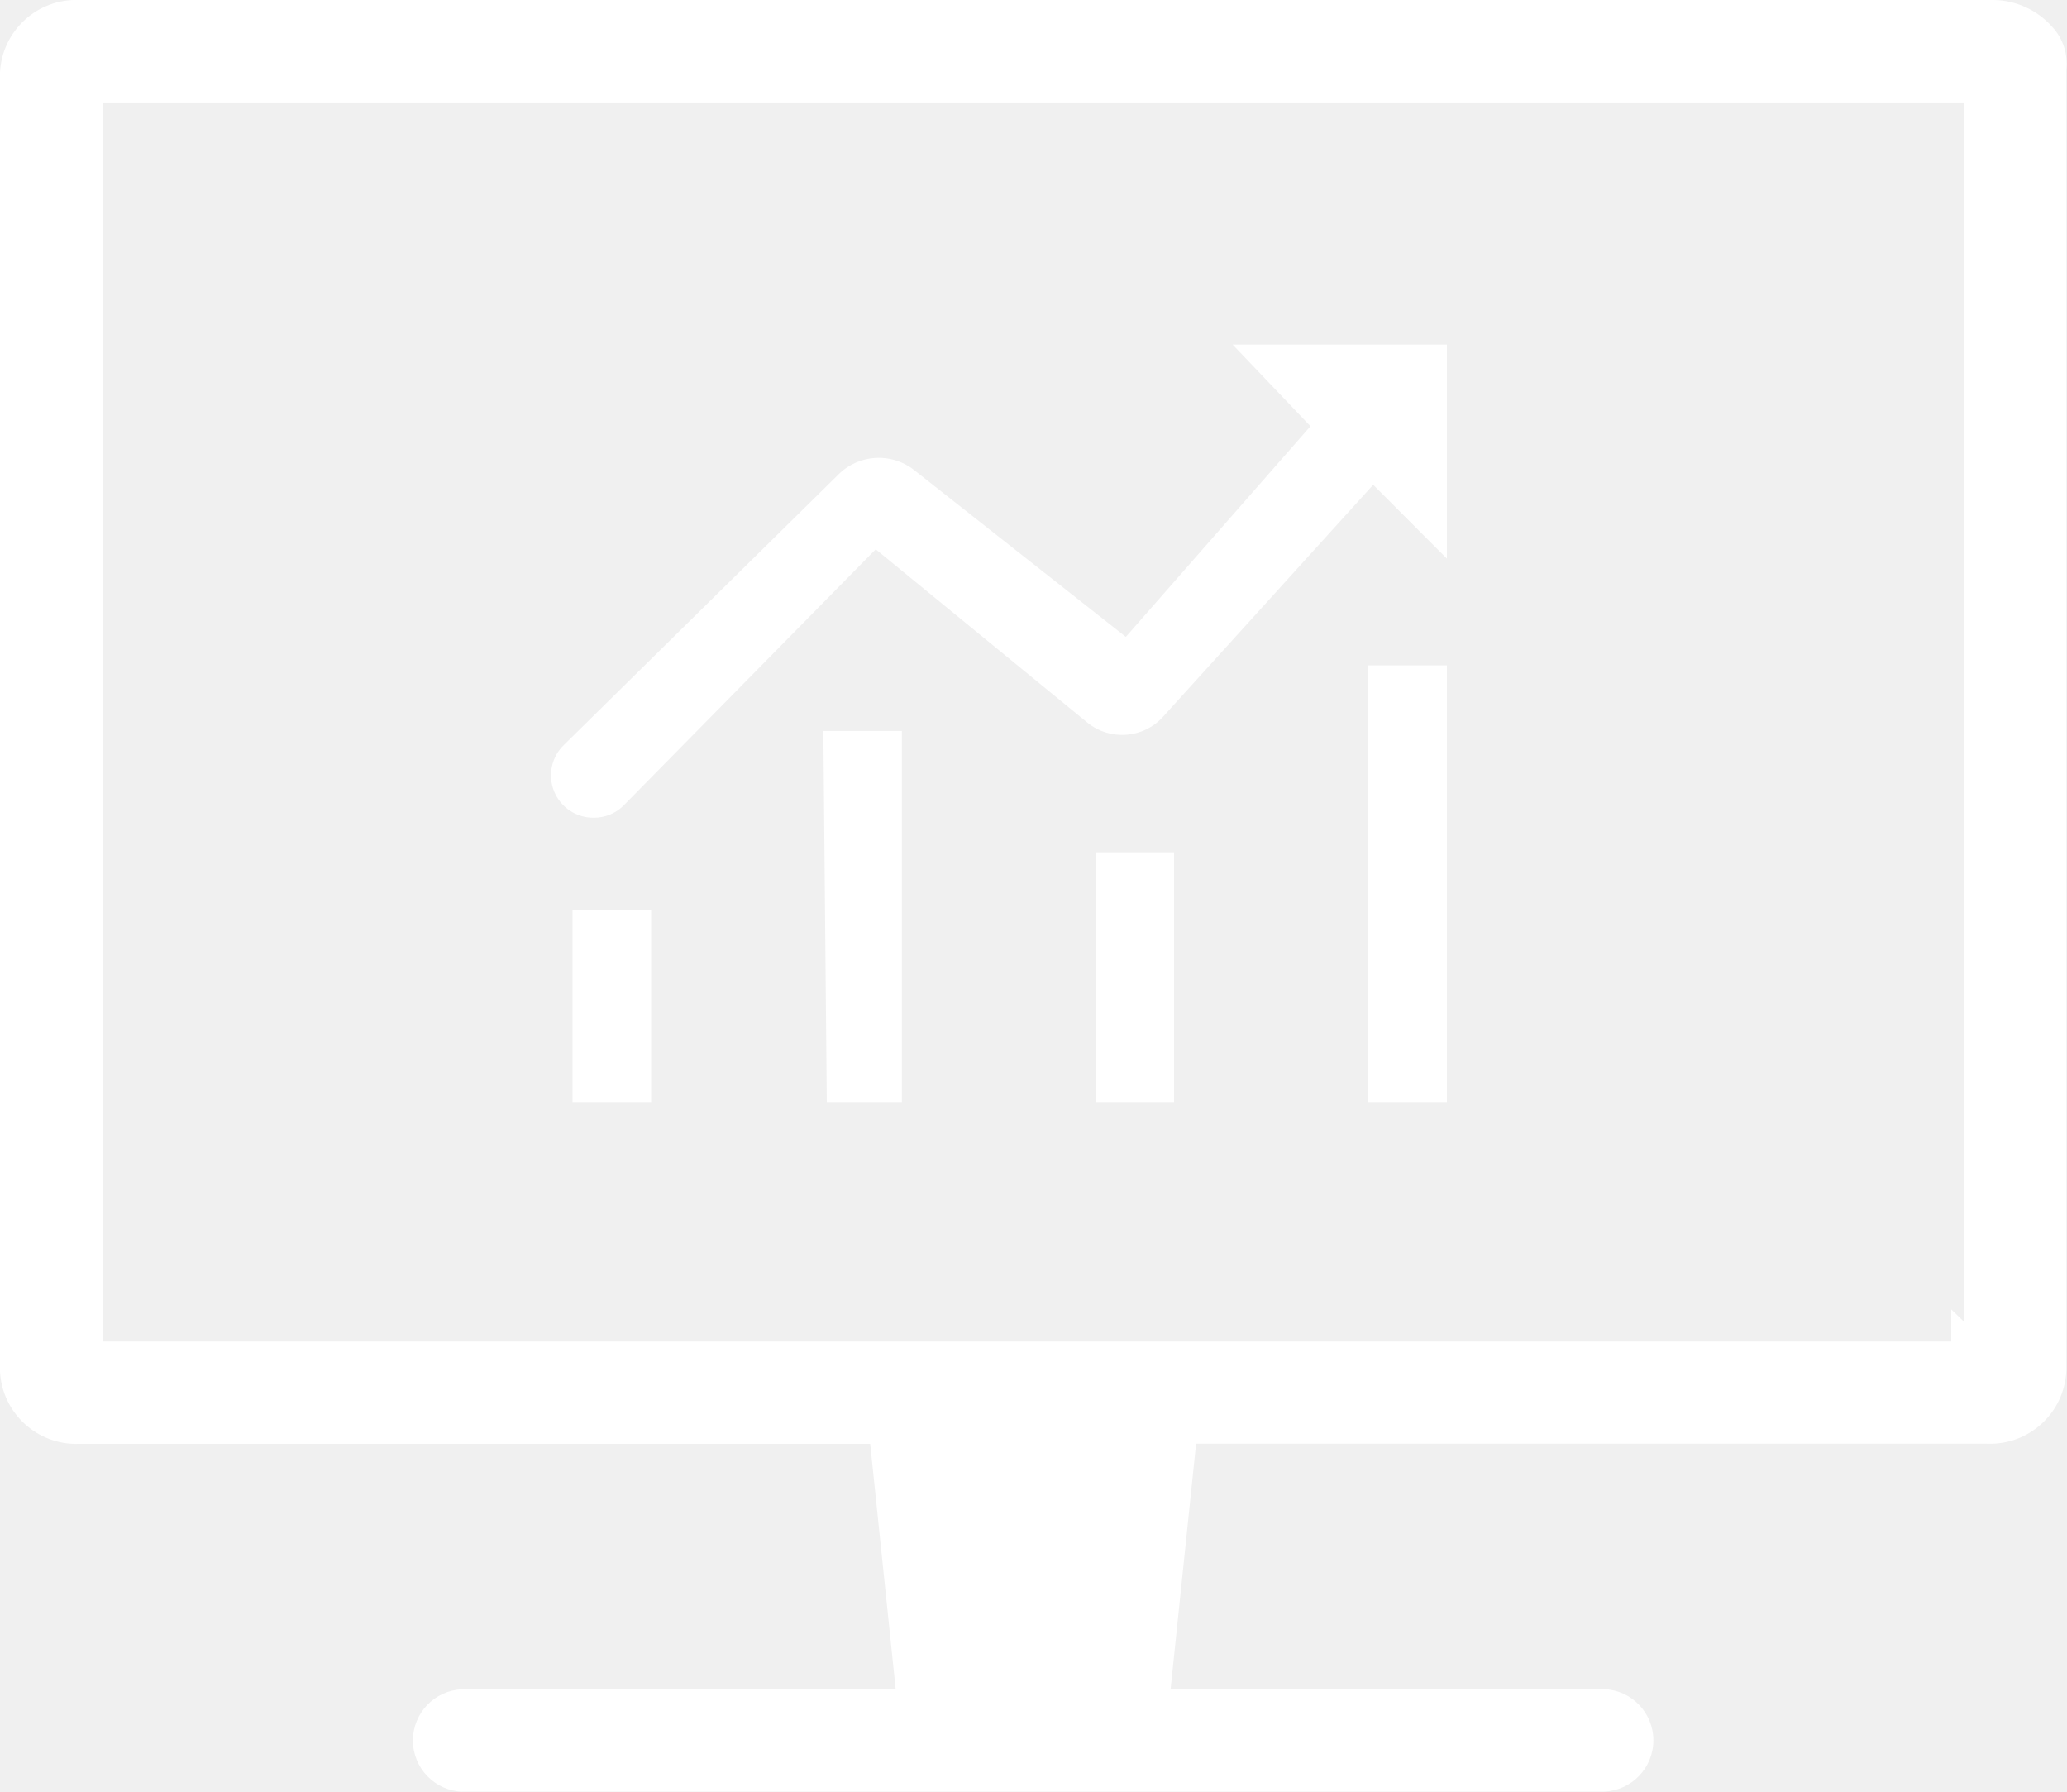
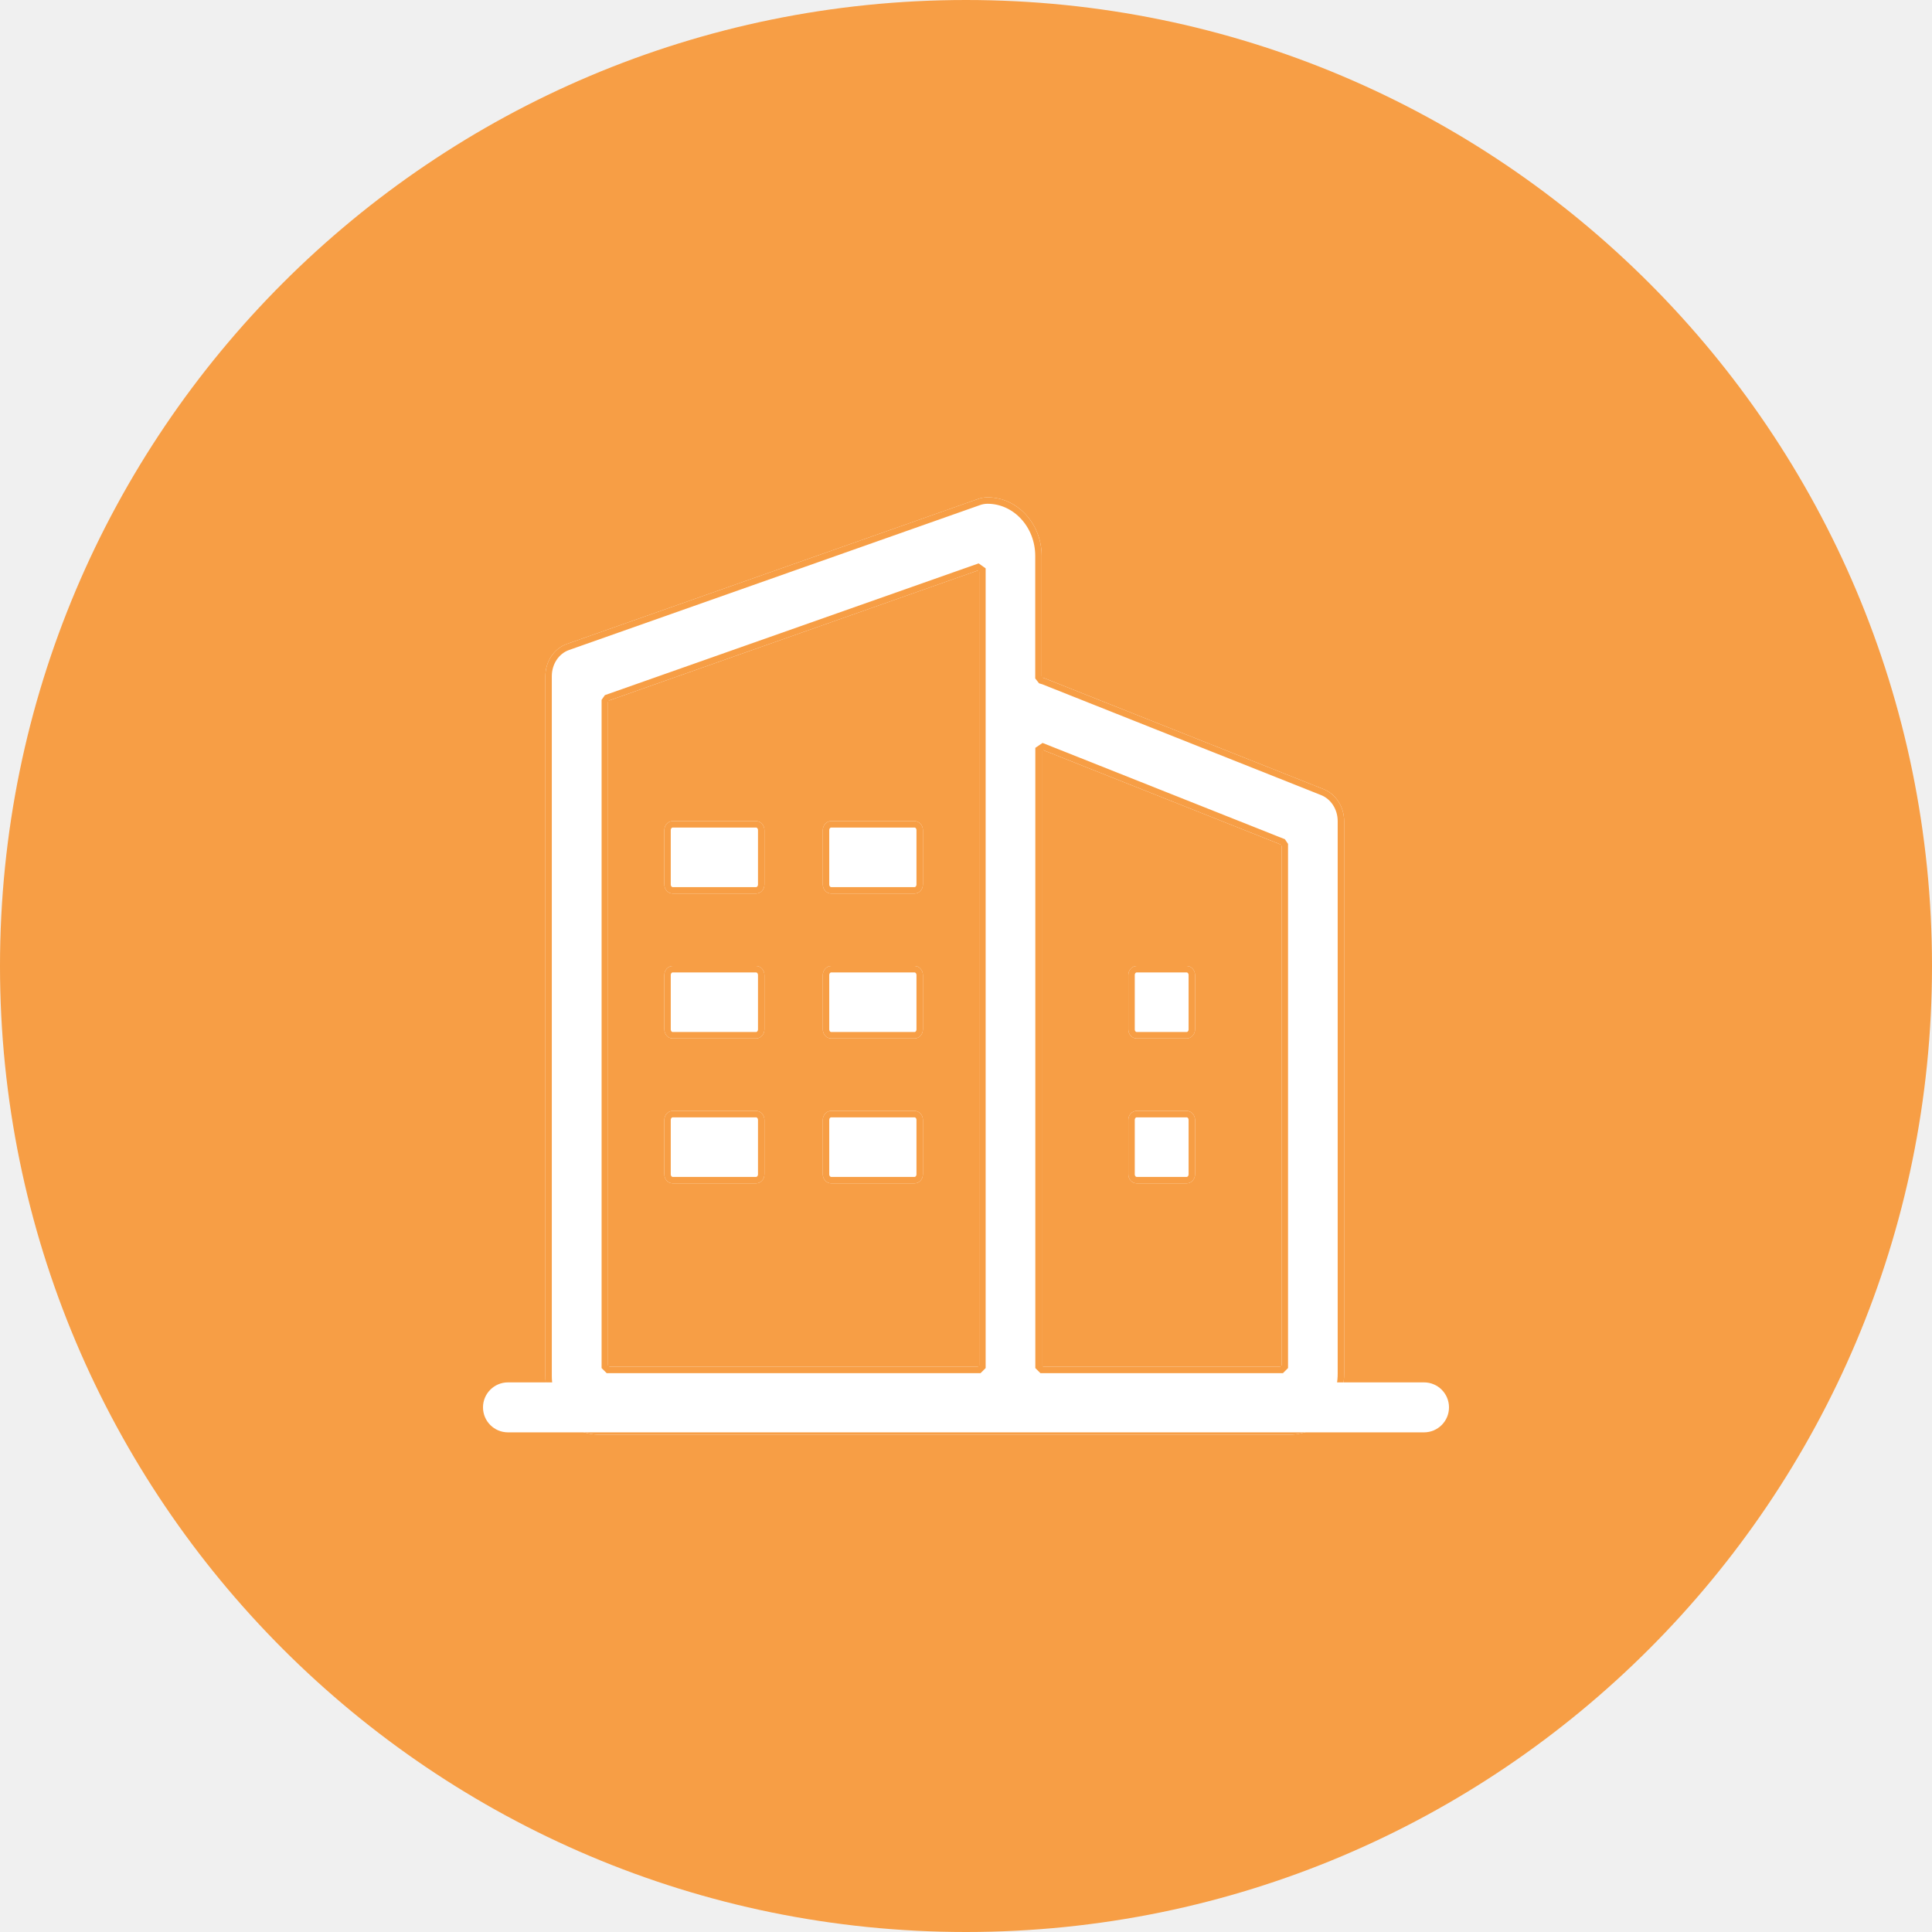
- <svg xmlns="http://www.w3.org/2000/svg" id="组_4" data-name="组 4" width="30" height="26" viewBox="0 0 30 26">
+ <svg xmlns="http://www.w3.org/2000/svg" xmlns:xlink="http://www.w3.org/1999/xlink" width="60px" height="60px" viewBox="0 0 60 60" version="1.1">
  <defs>
-     <style>
-       .cls-1 {
-         fill: #fff;
-         fill-rule: evenodd;
-       }
-     </style>
+     <path d="M24.231,9.509 L15.562,6.063 C15.533,6.053 15.504,6.042 15.475,6.035 L15.475,2.266 C15.475,1.261 14.72,0.445 13.794,0.445 C13.694,0.445 13.59,0.463 13.493,0.498 L0.732,4.998 C0.33,5.139 0.062,5.543 0.062,6 L0.062,27.734 C0.062,28.739 0.816,29.555 1.742,29.555 L23.175,29.555 C24.111,29.555 24.868,28.707 24.868,27.663 L24.868,10.5 C24.868,10.057 24.613,9.663 24.231,9.509 Z M13.535,7.891 L13.535,27.445 L2.008,27.445 L2.008,6.766 L13.535,2.702 L13.535,7.891 Z M22.926,27.445 L15.478,27.445 L15.478,8.278 L22.926,11.238 L22.926,27.445 Z" id="path-1" />
+     <path d="M4.015,12.75 L6.606,12.75 C6.748,12.75 6.865,12.623 6.865,12.469 L6.865,10.781 C6.865,10.627 6.748,10.5 6.606,10.5 L4.015,10.5 C3.873,10.5 3.756,10.627 3.756,10.781 L3.756,12.469 C3.756,12.623 3.873,12.75 4.015,12.75 Z M8.937,12.75 L11.528,12.75 C11.67,12.75 11.787,12.623 11.787,12.469 L11.787,10.781 C11.787,10.627 11.67,10.5 11.528,10.5 L8.937,10.5 C8.795,10.5 8.678,10.627 8.678,10.781 L8.678,12.469 C8.678,12.623 8.795,12.75 8.937,12.75 Z M4.015,17.25 L6.606,17.25 C6.748,17.25 6.865,17.123 6.865,16.969 L6.865,15.281 C6.865,15.127 6.748,15 6.606,15 L4.015,15 C3.873,15 3.756,15.127 3.756,15.281 L3.756,16.969 C3.756,17.123 3.873,17.25 4.015,17.25 Z M8.937,17.25 L11.528,17.25 C11.67,17.25 11.787,17.123 11.787,16.969 L11.787,15.281 C11.787,15.127 11.67,15 11.528,15 L8.937,15 C8.795,15 8.678,15.127 8.678,15.281 L8.678,16.969 C8.678,17.123 8.795,17.25 8.937,17.25 Z M4.015,21.75 L6.606,21.75 C6.748,21.75 6.865,21.623 6.865,21.469 L6.865,19.781 C6.865,19.627 6.748,19.5 6.606,19.5 L4.015,19.5 C3.873,19.5 3.756,19.627 3.756,19.781 L3.756,21.469 C3.756,21.623 3.873,21.75 4.015,21.75 Z M8.937,21.75 L11.528,21.75 C11.67,21.75 11.787,21.623 11.787,21.469 L11.787,19.781 C11.787,19.627 11.67,19.5 11.528,19.5 L8.937,19.5 C8.795,19.5 8.678,19.627 8.678,19.781 L8.678,21.469 C8.678,21.623 8.795,21.75 8.937,21.75 Z M18.425,17.25 L19.979,17.25 C20.121,17.25 20.238,17.123 20.238,16.969 L20.238,15.281 C20.238,15.127 20.121,15 19.979,15 L18.425,15 C18.282,15 18.166,15.127 18.166,15.281 L18.166,16.969 C18.166,17.123 18.282,17.25 18.425,17.25 Z M18.425,21.75 L19.979,21.75 C20.121,21.75 20.238,21.623 20.238,21.469 L20.238,19.781 C20.238,19.627 20.121,19.5 19.979,19.5 L18.425,19.5 C18.282,19.5 18.166,19.627 18.166,19.781 L18.166,21.469 C18.166,21.623 18.282,21.75 18.425,21.75 Z" id="path-2" />
  </defs>
-   <path id="形状_25" data-name="形状 25" class="cls-1" d="M1528.31,894v-2.795h1.14V894h-1.14Zm0.31-4.134a0.614,0.614,0,0,1-.43-1.061l3.98-3.921a0.83,0.83,0,0,1,1.1-.061l3.07,2.419,2.68-3.057L1537.89,883H1541v3.106l-1.07-1.071-3.05,3.366a0.8,0.8,0,0,1-1.1.083l-3.07-2.513-3.67,3.729a0.608,0.608,0,0,1-.42.166h0Zm0,0M1539.86,894v-6.345H1541V894h-1.14Zm-3.96,0v-3.632h1.14V894h-1.14Zm-3.9,0-0.05-5.393h1.14V894H1532Zm-0.05,0" transform="translate(-1520 -878)" />
-   <path id="形状_24" data-name="形状 24" class="cls-1" d="M1526.71,904a0.744,0.744,0,0,1,0-1.487H1533l-0.37-3.561h-11.48A1.108,1.108,0,0,1,1520,897.9V879.052a1.108,1.108,0,0,1,1.15-1.052h27.79a1.159,1.159,0,0,1,.85.395,0.781,0.781,0,0,1,.2.617V897.9a1.108,1.108,0,0,1-1.15,1.05h-11.48l-0.37,3.561h6.29a0.744,0.744,0,0,1,0,1.487h-16.57Zm-5.22-6.534h26.83V897l0.19,0.184V879.487h-27.02v17.979Zm0,0" transform="translate(-1520 -878)" />
+   <g id="icon" stroke="none" stroke-width="1" fill="none" fill-rule="evenodd">
+     <g id="业务报表-固定资产卡片">
+       <circle id="Oval-Copy" fill="#F79E45" cx="30" cy="30" r="30" />
+       <g id="Group-24" transform="translate(15, 15)">
+         <g id="Group-22" transform="translate(1.875, 0)" fill-rule="nonzero">
+           <g id="Shape">
+             <use fill="#FFFFFF" fill-rule="evenodd" xlink:href="#path-1" />
+             <path stroke="#F79E45" stroke-width="0.2" d="M24.193,9.601 L15.528,6.157 C15.486,6.142 15.471,6.137 15.451,6.132 L15.375,6.035 L15.375,2.266 C15.375,1.315 14.664,0.545 13.794,0.545 C13.704,0.545 13.612,0.561 13.526,0.592 L0.765,5.092 C0.405,5.218 0.162,5.583 0.162,6 L0.162,27.734 C0.162,28.685 0.872,29.455 1.742,29.455 L23.175,29.455 C24.053,29.455 24.768,28.655 24.768,27.663 L24.768,10.5 C24.768,10.098 24.538,9.741 24.193,9.601 Z M13.635,2.702 L13.635,27.445 L13.535,27.545 L2.008,27.545 L1.908,27.445 L1.908,6.766 L1.974,6.672 L13.502,2.608 L13.635,2.702 Z M22.926,27.545 L15.478,27.545 L15.378,27.445 L15.378,8.278 L15.515,8.185 L22.963,11.145 L23.026,11.238 L23.026,27.445 L22.926,27.545 Z" />
+           </g>
+           <g id="Shape">
+             <use fill="#FFFFFF" fill-rule="evenodd" xlink:href="#path-2" />
+             <path stroke="#F79E45" stroke-width="0.2" d="M4.015,12.65 L6.606,12.65 C6.691,12.65 6.765,12.57 6.765,12.469 L6.765,10.781 C6.765,10.68 6.691,10.6 6.606,10.6 L4.015,10.6 C3.93,10.6 3.856,10.68 3.856,10.781 L3.856,12.469 C3.856,12.57 3.93,12.65 4.015,12.65 Z M8.937,12.65 L11.528,12.65 C11.613,12.65 11.687,12.57 11.687,12.469 L11.687,10.781 C11.687,10.68 11.613,10.6 11.528,10.6 L8.937,10.6 C8.852,10.6 8.778,10.68 8.778,10.781 L8.778,12.469 C8.778,12.57 8.852,12.65 8.937,12.65 Z M4.015,17.15 L6.606,17.15 C6.691,17.15 6.765,17.07 6.765,16.969 L6.765,15.281 C6.765,15.18 6.691,15.1 6.606,15.1 L4.015,15.1 C3.93,15.1 3.856,15.18 3.856,15.281 L3.856,16.969 C3.856,17.07 3.93,17.15 4.015,17.15 Z M8.937,17.15 L11.528,17.15 C11.613,17.15 11.687,17.07 11.687,16.969 L11.687,15.281 C11.687,15.18 11.613,15.1 11.528,15.1 L8.937,15.1 C8.852,15.1 8.778,15.18 8.778,15.281 L8.778,16.969 C8.778,17.07 8.852,17.15 8.937,17.15 Z M4.015,21.65 L6.606,21.65 C6.691,21.65 6.765,21.57 6.765,21.469 L6.765,19.781 C6.765,19.68 6.691,19.6 6.606,19.6 L4.015,19.6 C3.93,19.6 3.856,19.68 3.856,19.781 L3.856,21.469 C3.856,21.57 3.93,21.65 4.015,21.65 Z M8.937,21.65 L11.528,21.65 C11.613,21.65 11.687,21.57 11.687,21.469 L11.687,19.781 C11.687,19.68 11.613,19.6 11.528,19.6 L8.937,19.6 C8.852,19.6 8.778,19.68 8.778,19.781 L8.778,21.469 C8.778,21.57 8.852,21.65 8.937,21.65 Z M18.425,17.15 L19.979,17.15 C20.064,17.15 20.138,17.07 20.138,16.969 L20.138,15.281 C20.138,15.18 20.064,15.1 19.979,15.1 L18.425,15.1 C18.339,15.1 18.266,15.18 18.266,15.281 L18.266,16.969 C18.266,17.07 18.339,17.15 18.425,17.15 Z M18.425,21.65 L19.979,21.65 C20.064,21.65 20.138,21.57 20.138,21.469 L20.138,19.781 C20.138,19.68 20.064,19.6 19.979,19.6 L18.425,19.6 C18.339,19.6 18.266,19.68 18.266,19.781 L18.266,21.469 C18.266,21.57 18.339,21.65 18.425,21.65 Z" />
+           </g>
+         </g>
+         <rect id="Rectangle-17" fill="#FFFFFF" x="0" y="27.931" width="30" height="1.552" rx="0.776" />
+       </g>
+     </g>
+   </g>
</svg>
